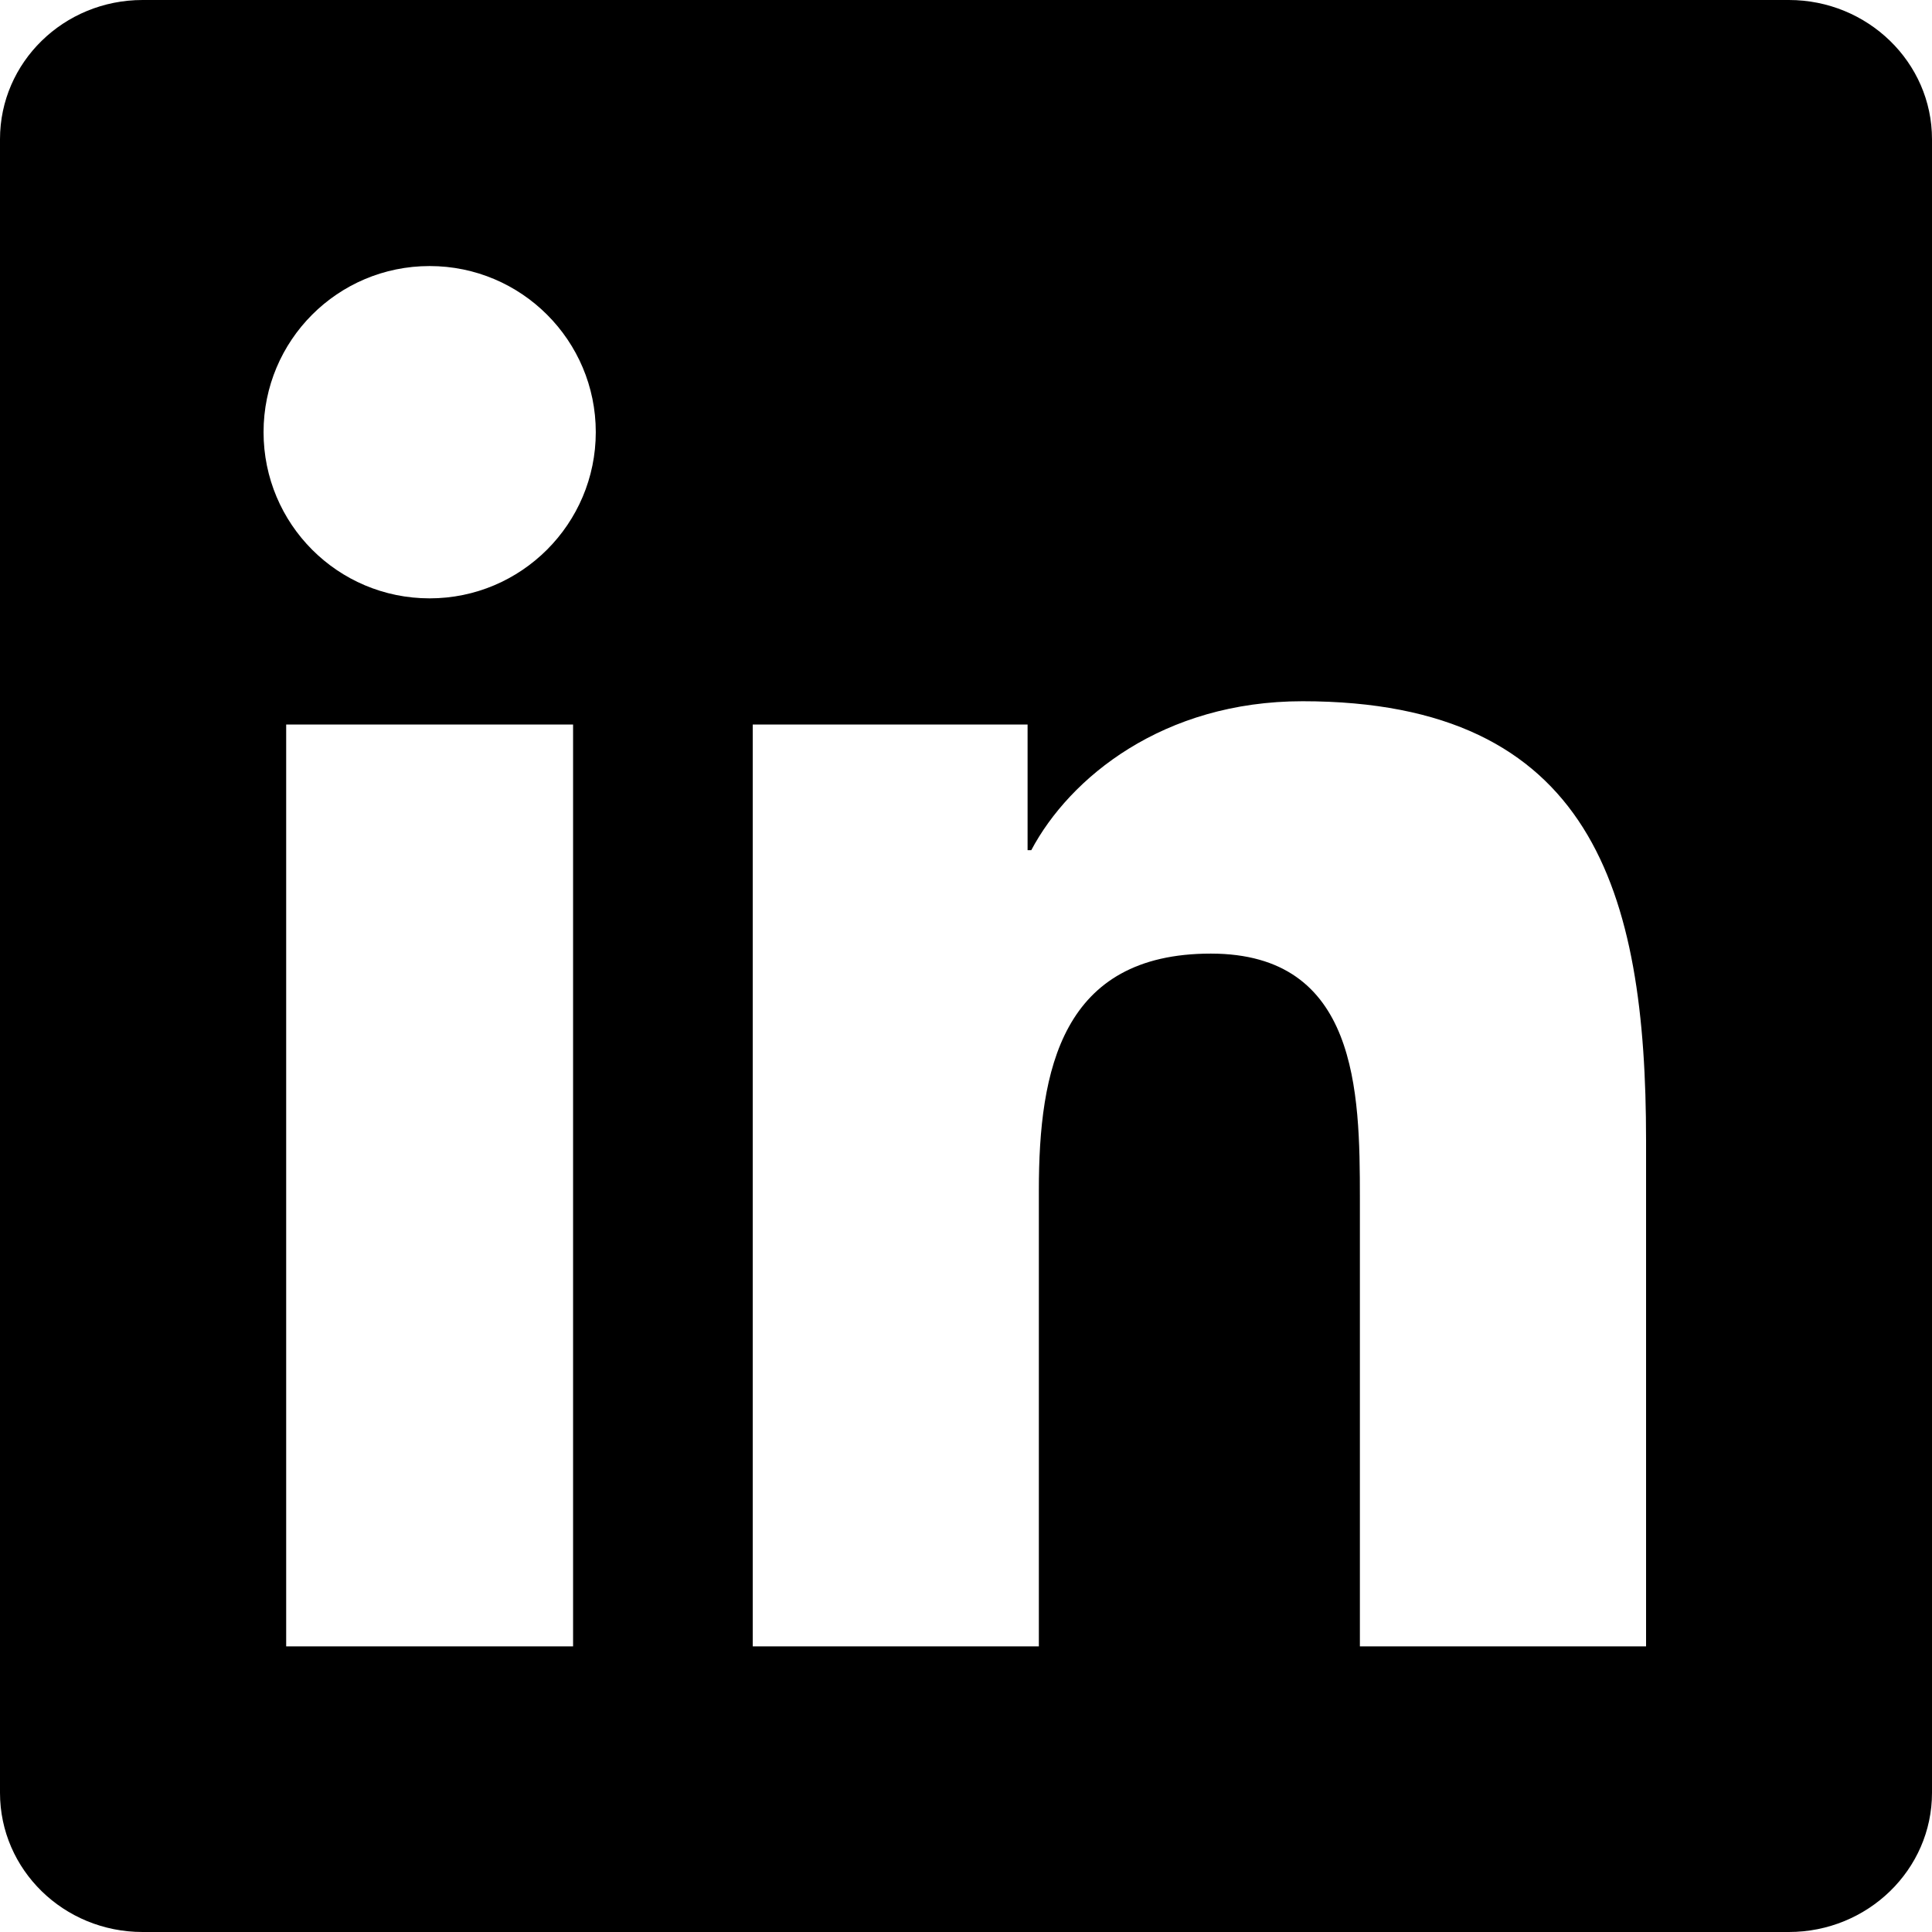
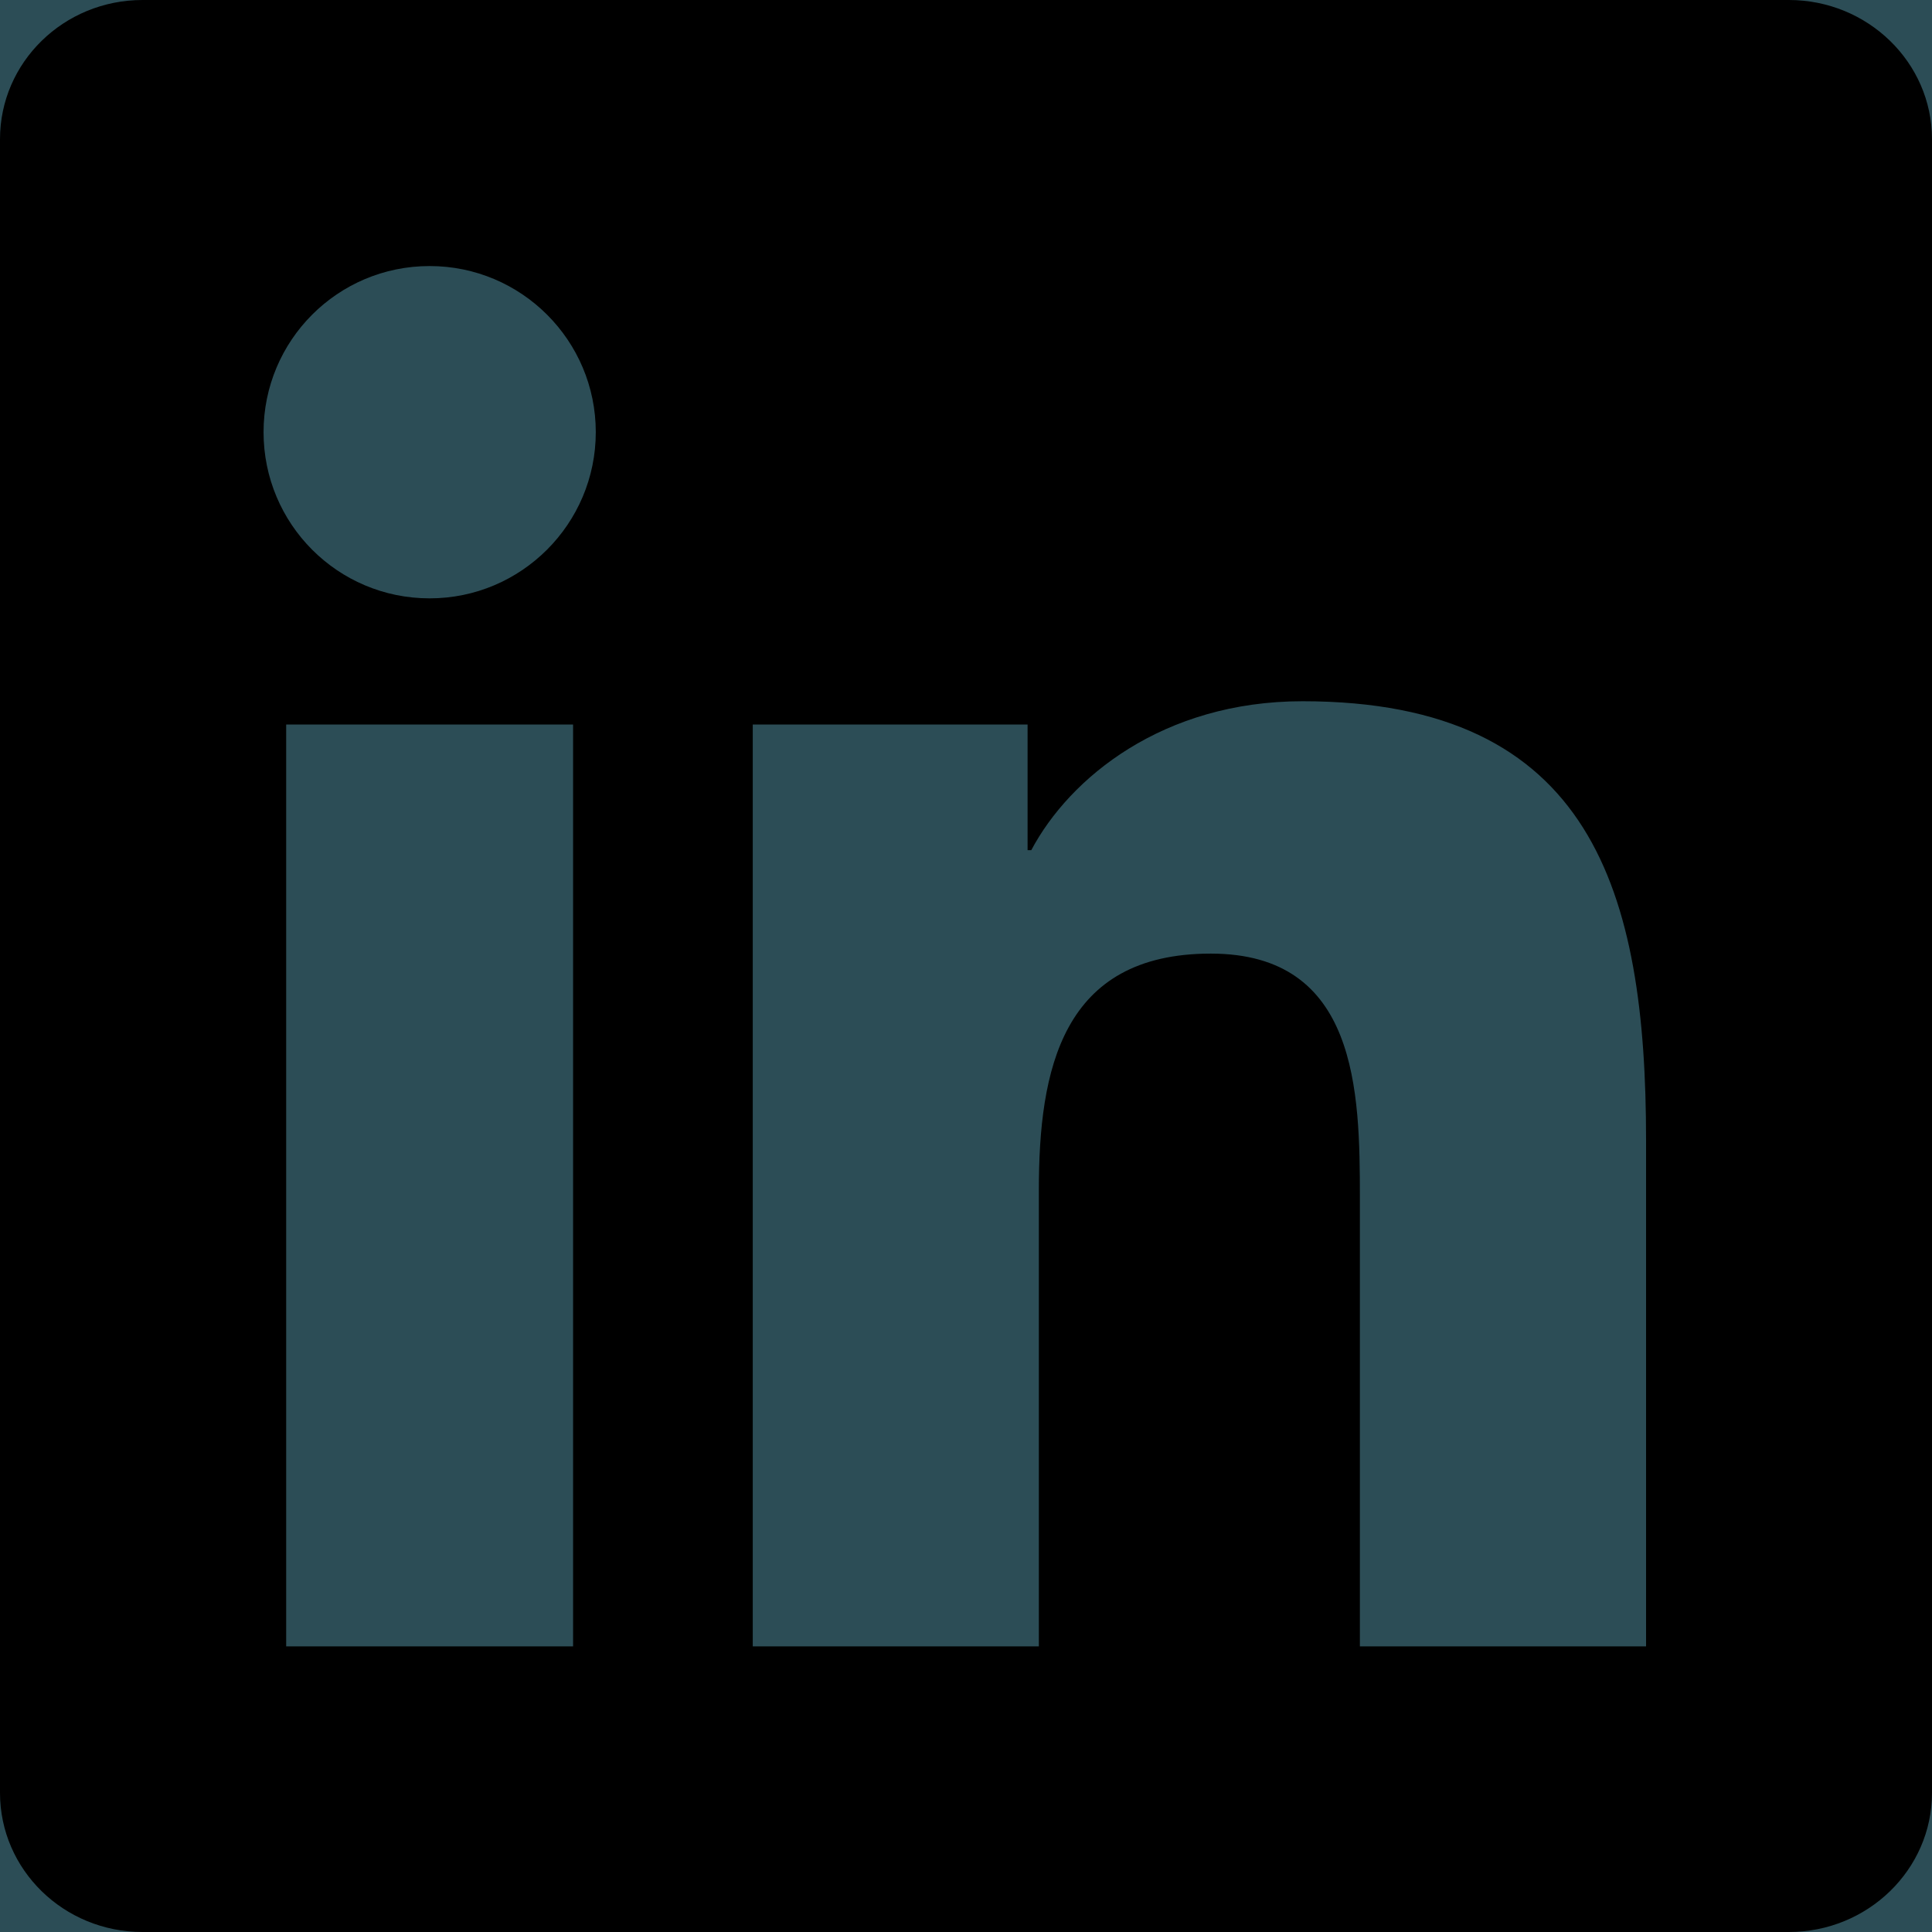
<svg xmlns="http://www.w3.org/2000/svg" role="img" viewBox="0 0 24 24">
+   <rect width="24" height="24" fill="#2c4d56" />
  <path d="M20.447 20.452h-3.554v-5.569c0-1.328-.027-3.037-1.852-3.037-1.853 0-2.136 1.445-2.136 2.939v5.667H9.351V9h3.414v1.561h.046c.477-.9 1.637-1.85 3.37-1.85 3.601 0 4.267 2.37 4.267 5.455v6.286zM5.337 7.433c-1.144 0-2.063-.926-2.063-2.065 0-1.138.92-2.063 2.063-2.063 1.14 0 2.064.925 2.064 2.063 0 1.139-.925 2.065-2.064 2.065zm1.782 13.019H3.555V9h3.564v11.452zM22.225 0H1.771C.792 0 0 .774 0 1.729v20.542C0 23.227.792 24 1.771 24h20.451C23.2 24 24 23.227 24 22.271V1.729C24 .774 23.2 0 22.222 0h.003z" />
</svg>
